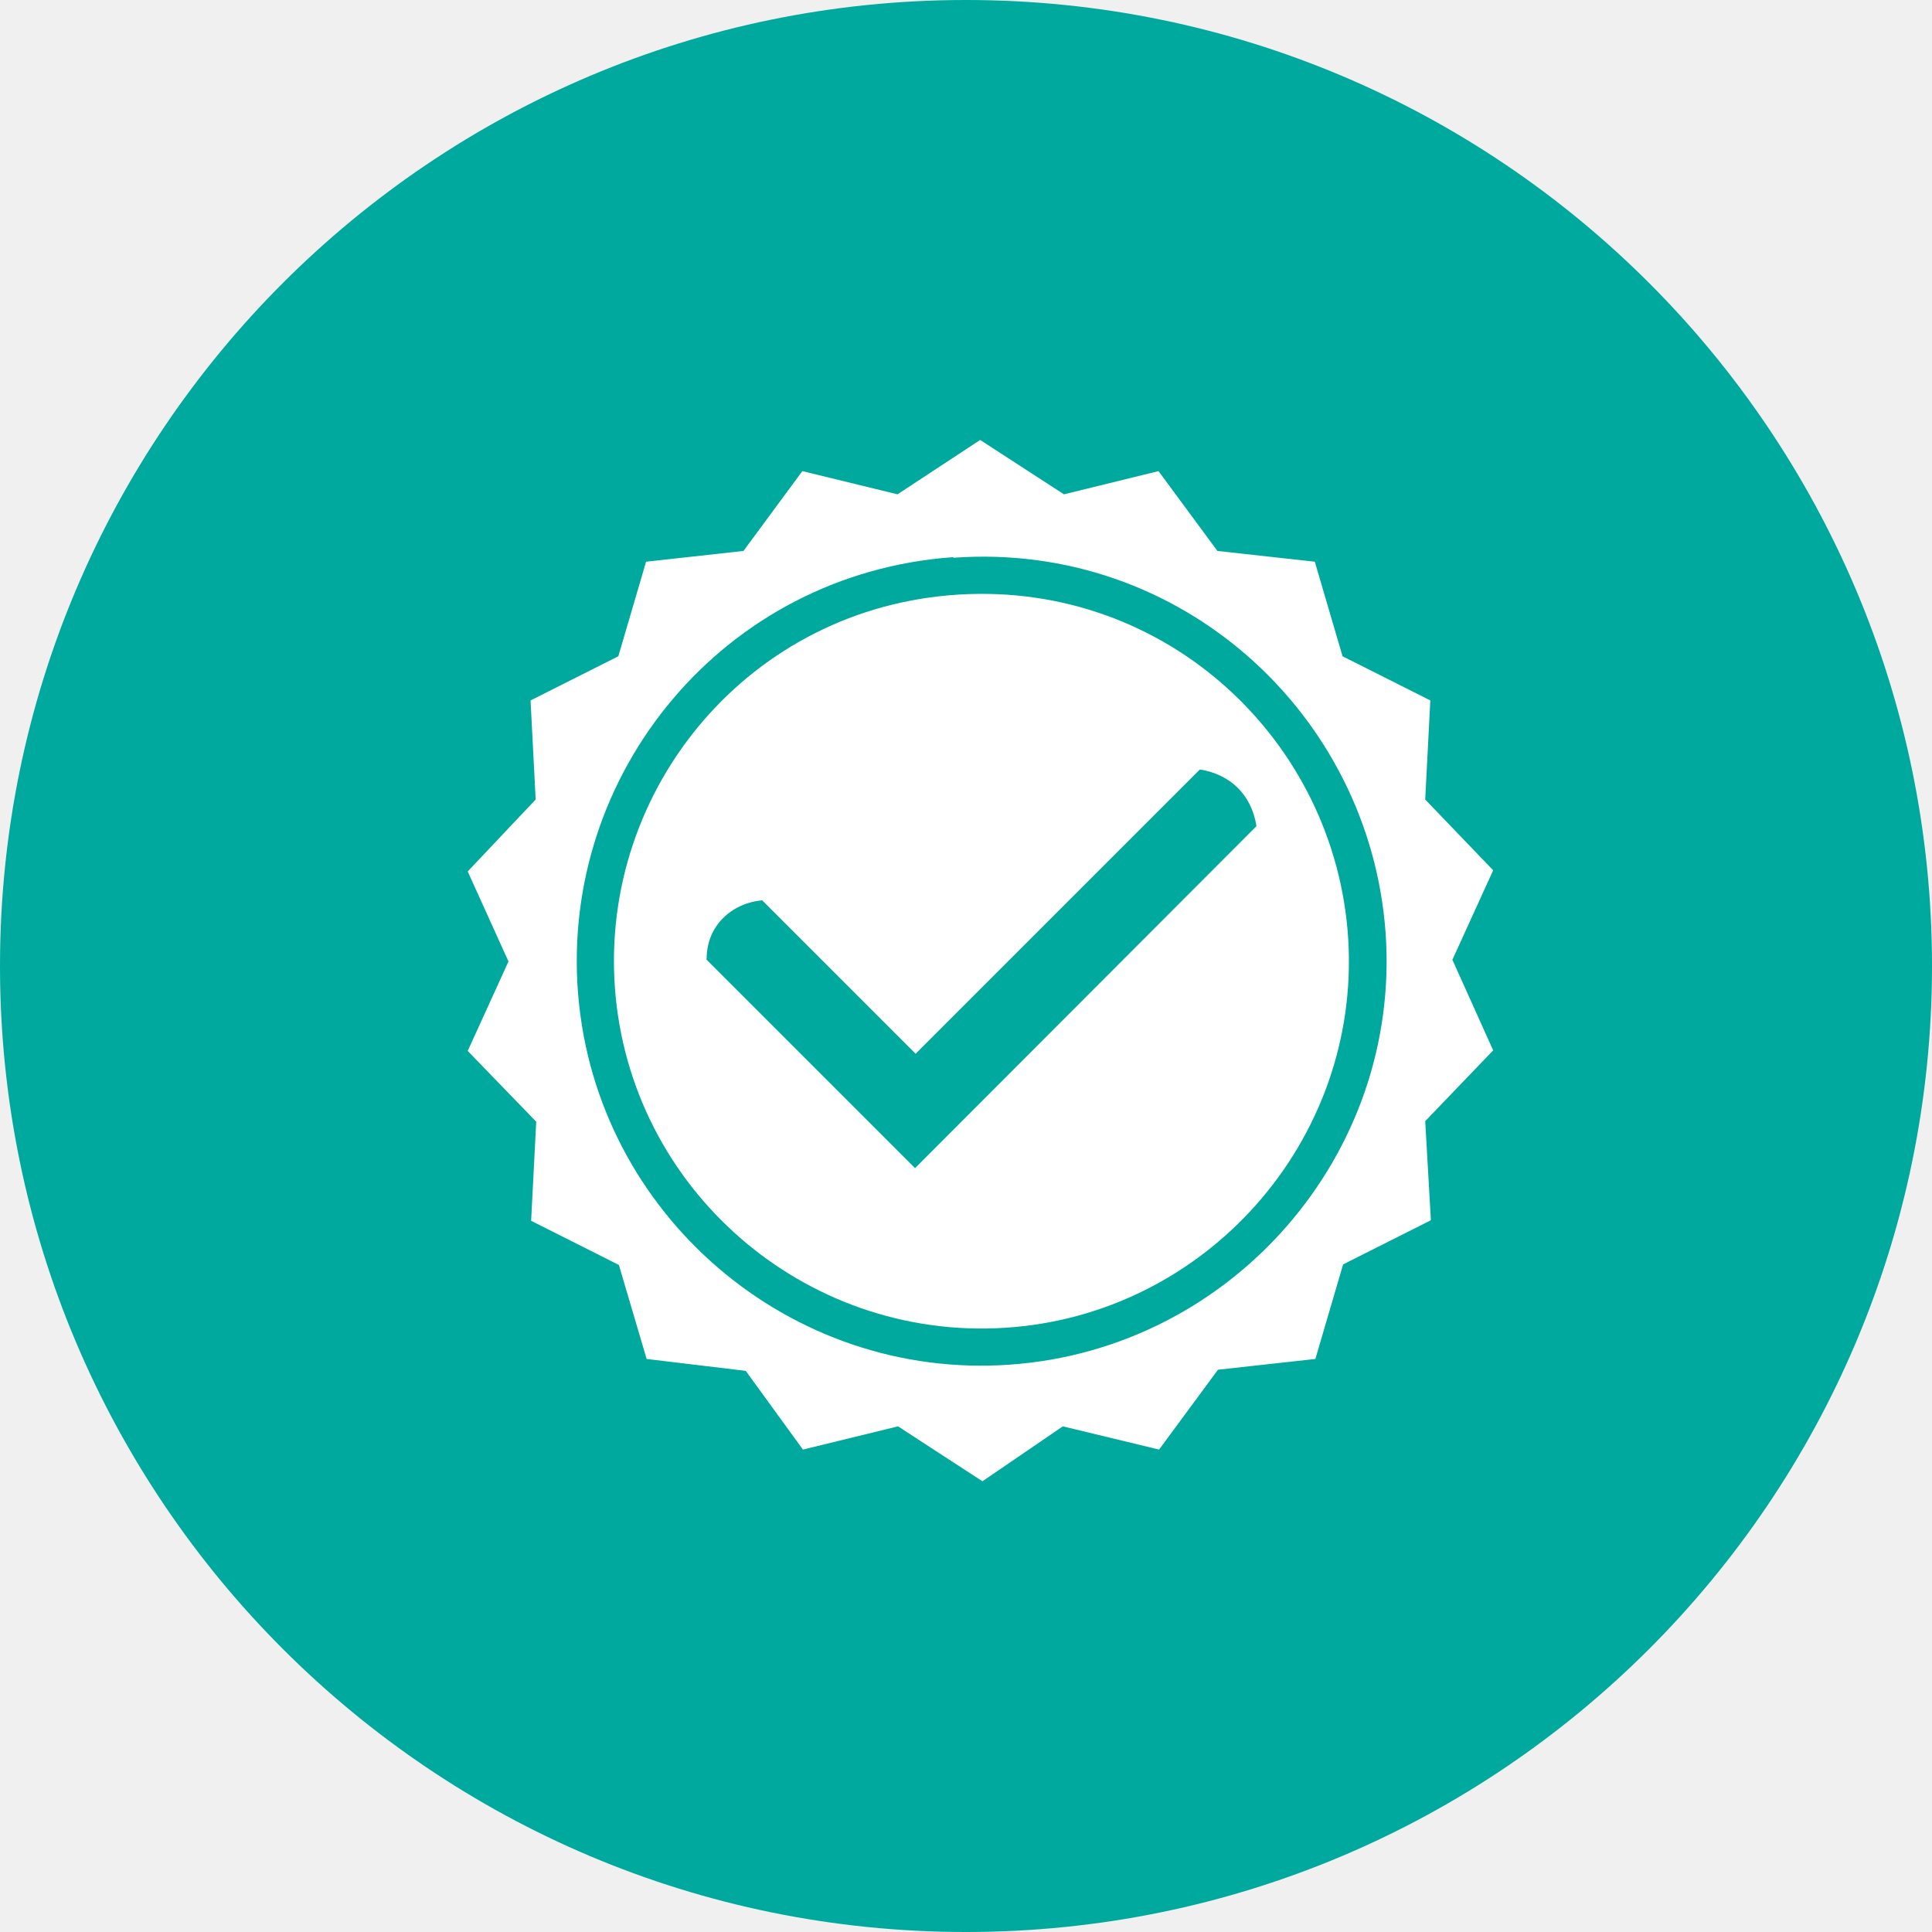
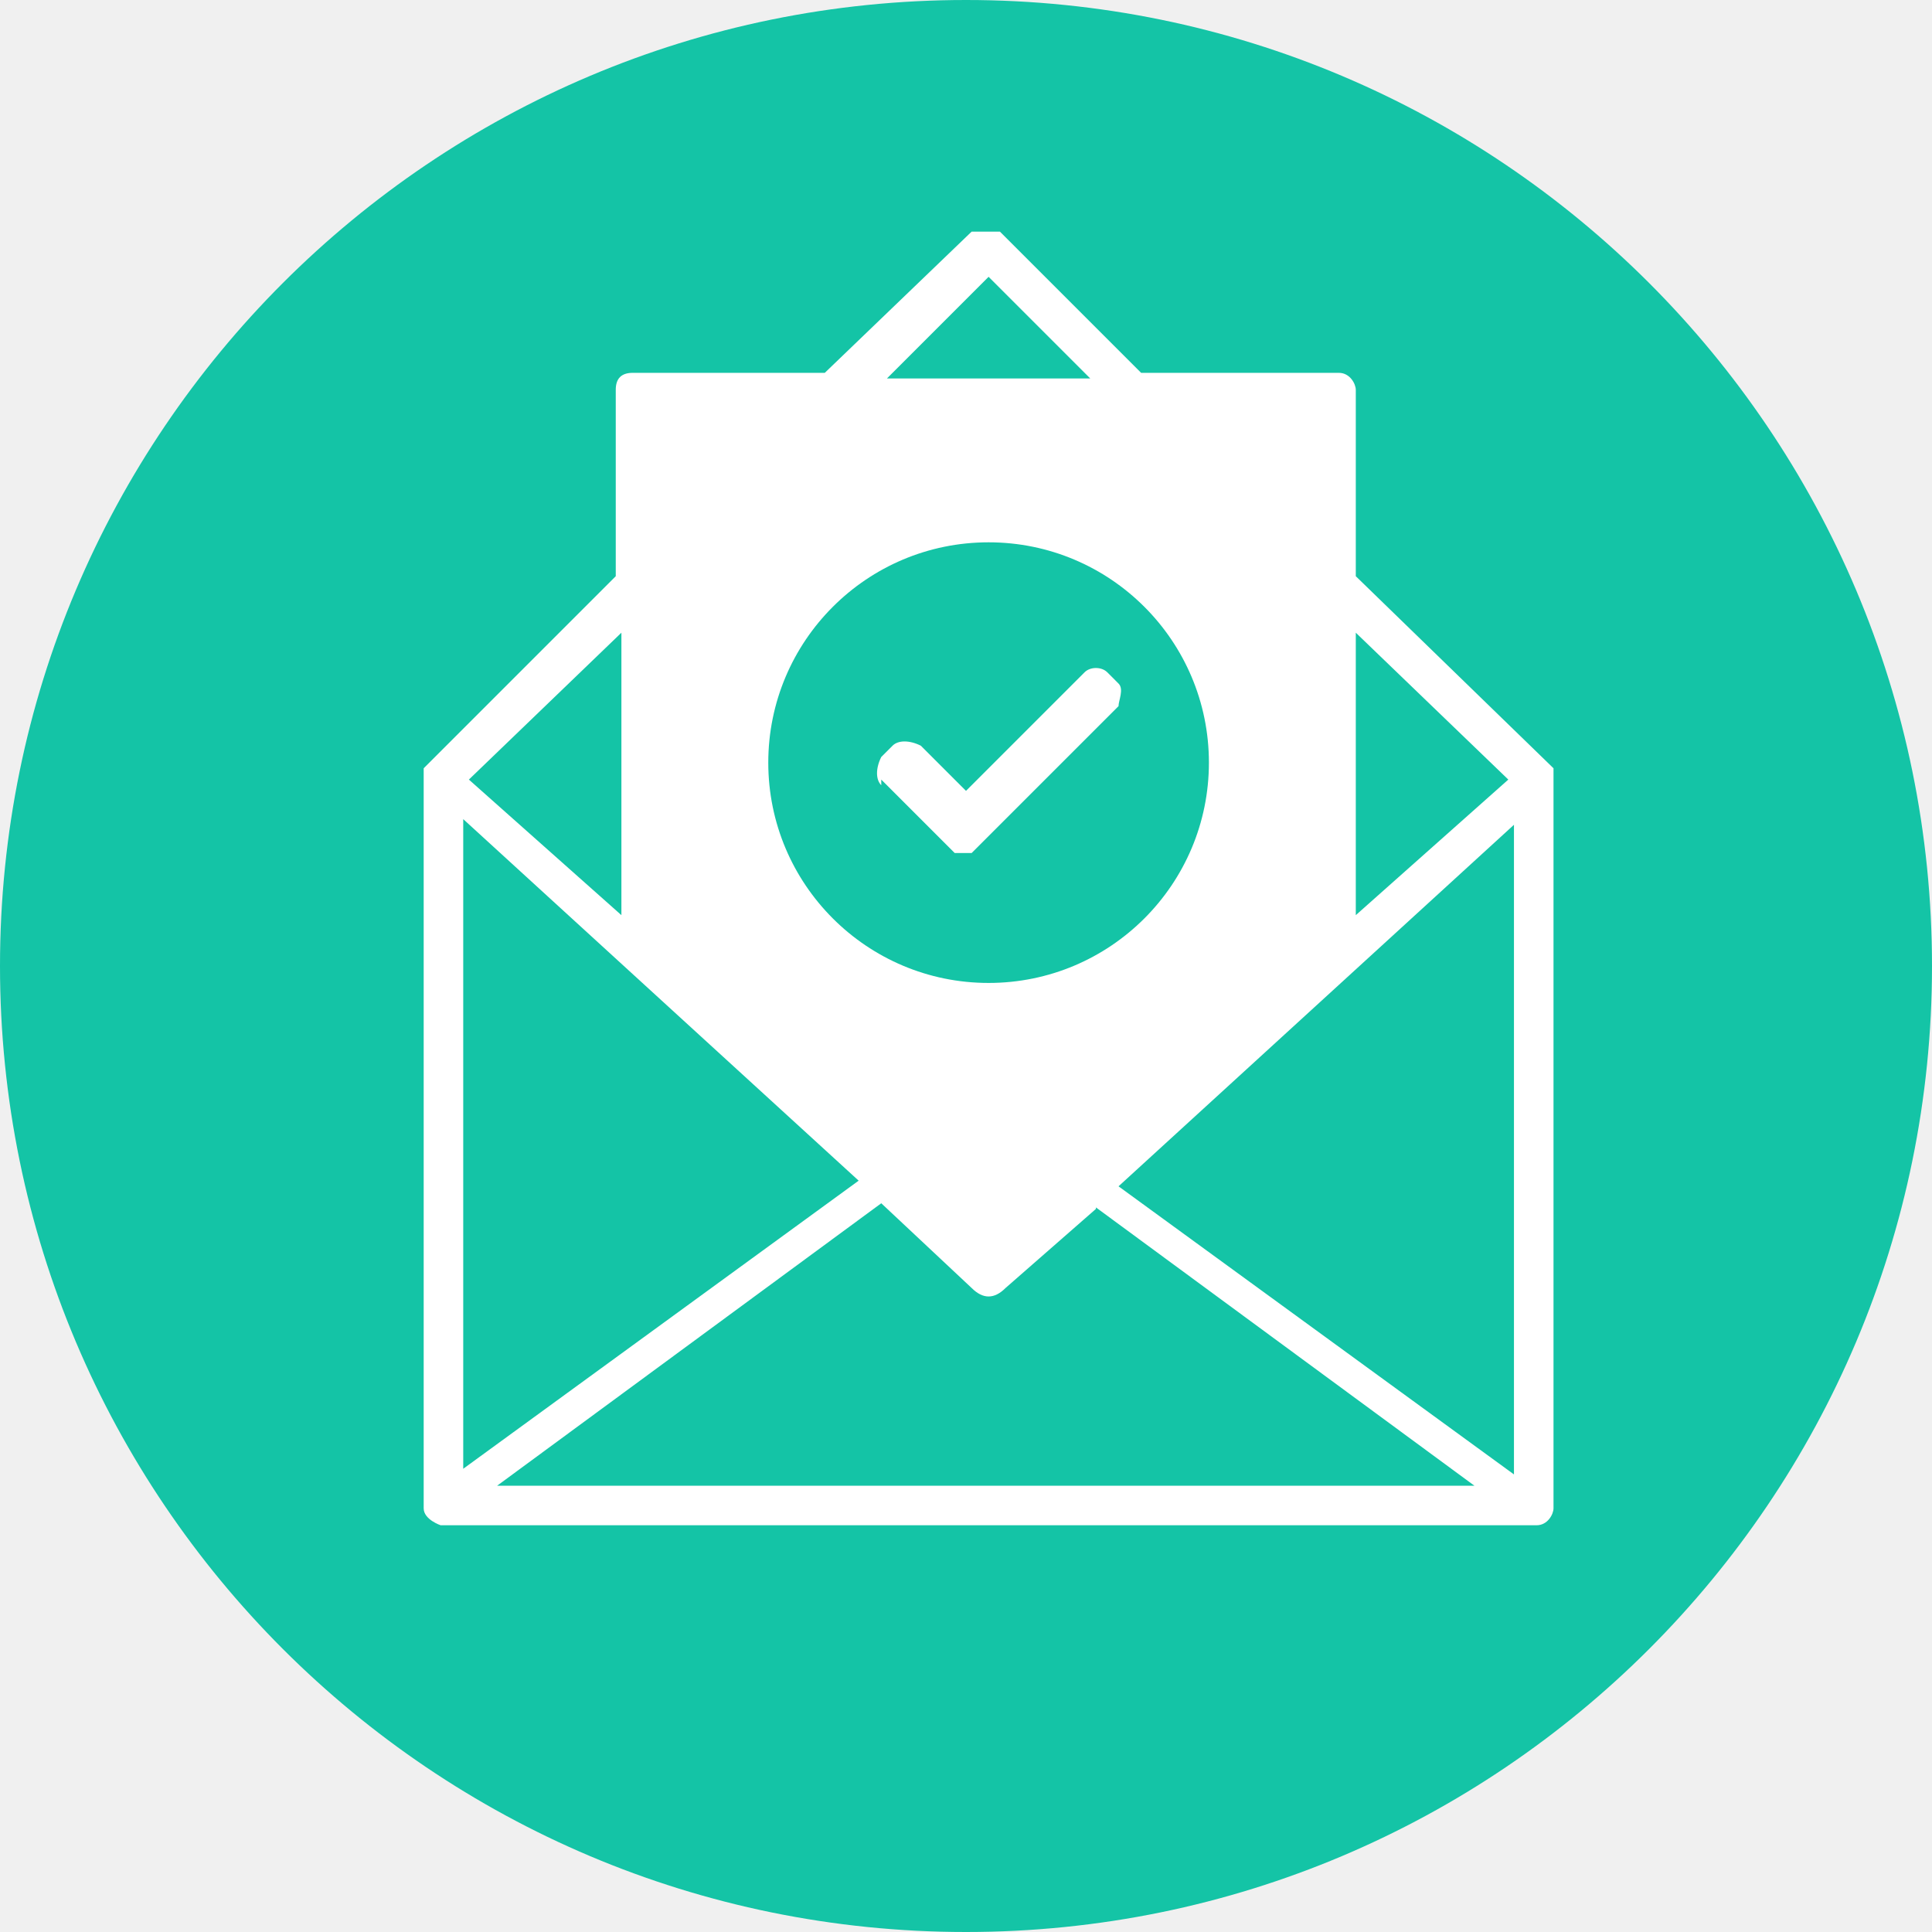
- <svg xmlns="http://www.w3.org/2000/svg" id="Capa_2" viewBox="0 0 34.12 34.12">
-   <g id="Capa_1-2">
-     <circle cx="17.06" cy="17.06" r="17.06" fill="#00a99d" />
-     <g id="WS4D0U">
-       <path d="M17.35,26.16l-1.49-.97-1.68.41-1.01-1.39-1.75-.21-.49-1.66-1.55-.78.09-1.75-1.21-1.25.72-1.58-.72-1.59,1.2-1.27-.09-1.75,1.55-.78.49-1.67,1.72-.19,1.04-1.41,1.68.41,1.46-.96,1.48.96,1.67-.41,1.04,1.41,1.72.19.49,1.67,1.55.78-.09,1.75,1.2,1.25-.72,1.58.72,1.6-1.2,1.25.1,1.75-1.55.78-.49,1.67-1.72.19-1.04,1.41-1.7-.41-1.42.97ZM16.83,9.84c-4.05.29-6.94,3.82-6.62,7.72.32,3.89,3.74,6.82,7.63,6.54,3.92-.28,6.91-3.71,6.63-7.63-.28-3.86-3.62-6.91-7.63-6.62Z" fill="#fff" />
-       <path d="M16.94,10.5c3.66-.22,6.65,2.58,6.87,6.08.22,3.57-2.52,6.65-6.07,6.87-3.54.22-6.62-2.46-6.88-6-.26-3.54,2.39-6.73,6.08-6.95ZM12.47,16.94l3.69,3.69,6.03-6.04c-.09-.57-.48-.92-1-1l-5.02,5.02-2.71-2.71c-.54.05-.98.45-.98,1.03Z" fill="#fff" />
-     </g>
-   </g>
+ <svg xmlns="http://www.w3.org/2000/svg" viewBox="0 0 34.2 34.2">
+   <circle fill="#14c4a6" cx="17.1" cy="17.1" r="17.1" />
+   <path fill="#fff" d="M27.1,27H7.8c0,0-.3-.1-.3-.3v-13.1l3.4-3.4v-3.3c0-.2.1-.3.3-.3h3.4l2.6-2.5c.2,0,.3,0,.5,0l2.5,2.5h3.5c.2,0,.3.2.3.3v3.3l3.5,3.4v13.1c0,.1-.1.3-.3.3h-.1ZM19.3,6.7l-1.8-1.8-1.8,1.8h3.7-.1ZM11,16.2v-5l-2.7,2.6,2.7,2.4ZM26.7,13.8l-2.7-2.6v5s2.7-2.4,2.7-2.4ZM15.2,20.9l-7-6.4v11.5l7-5.1ZM26.8,26.1v-11.5l-7,6.4,7,5.1ZM19.4,21.4l-1.6,1.4c-.2.2-.4.2-.6,0l-1.6-1.5-6.8,5h17.3l-6.8-5h.1Z" />
+   <circle fill="#14c4a6" cx="17.5" cy="13.5" r="3.9" />
+   <path fill="#fff" d="M15.6,13.9c-.1-.1-.1-.3,0-.5l.2-.2c.1-.1.3-.1.5,0l.8.8,2.1-2.1c.1-.1.3-.1.4,0,0,0,.1.1.2.2.1.1,0,.3,0,.4l-2.6,2.6c0,0-.2,0-.3,0l-1.3-1.3h0Z" />
</svg>
